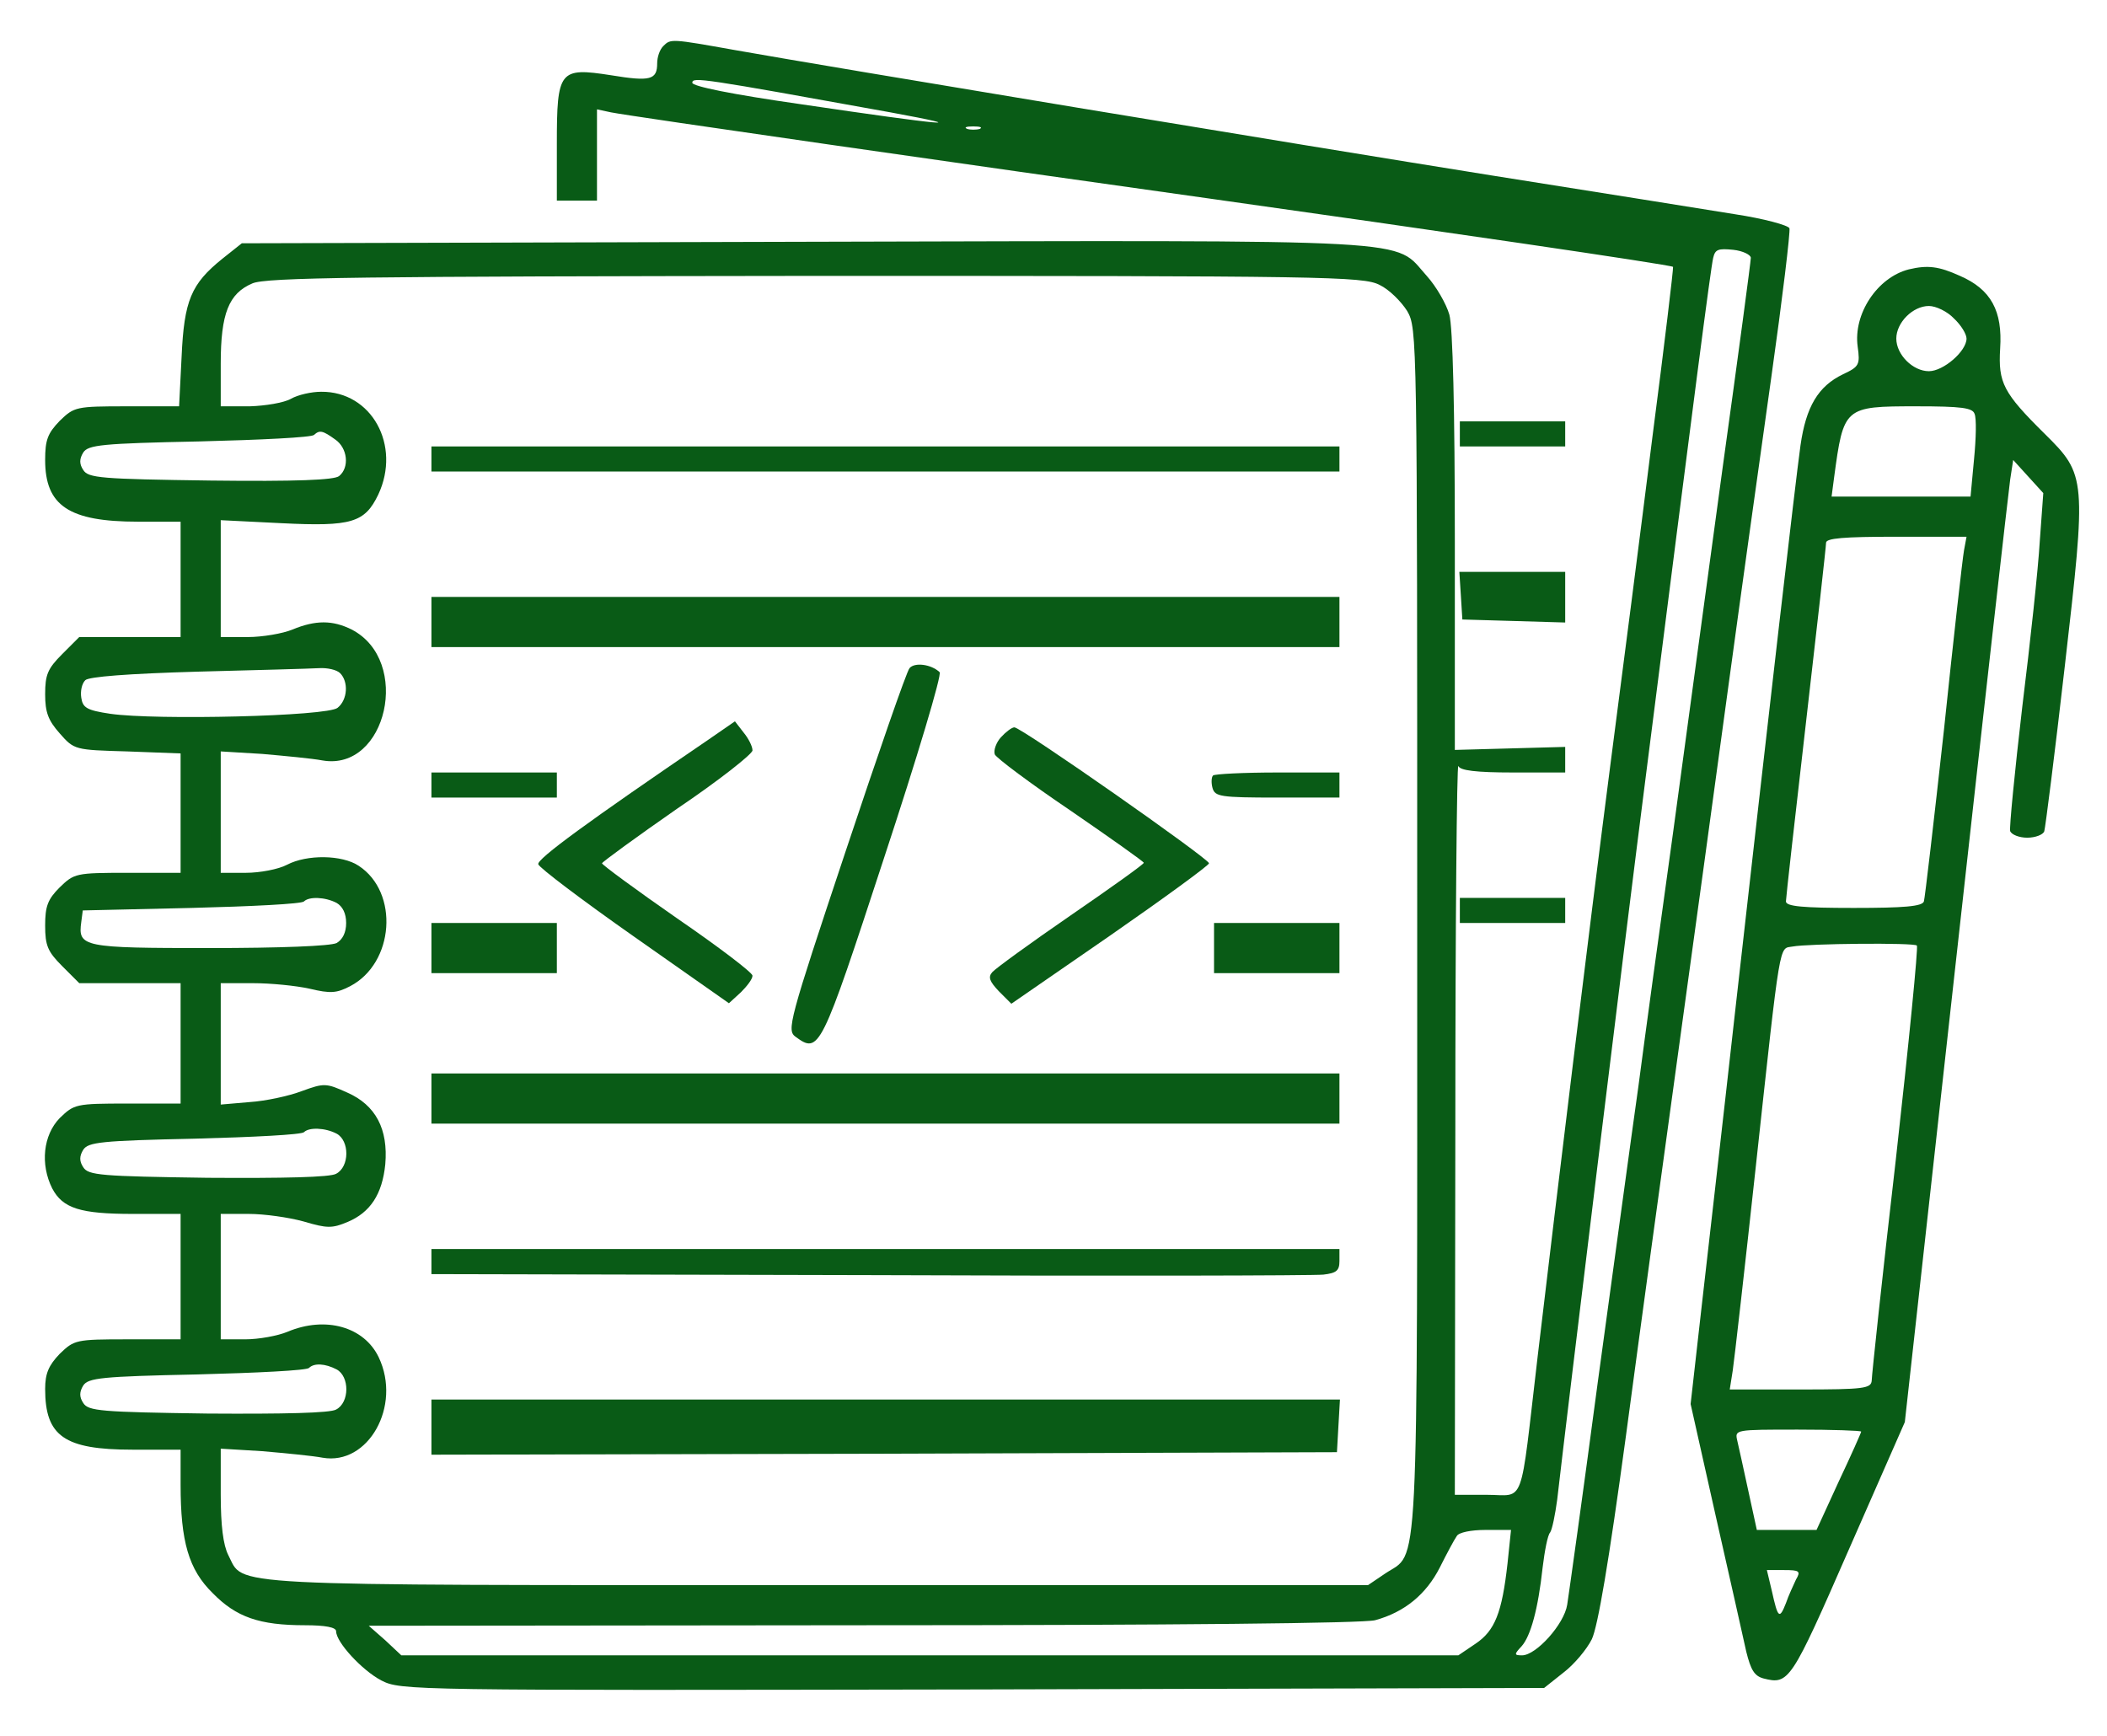
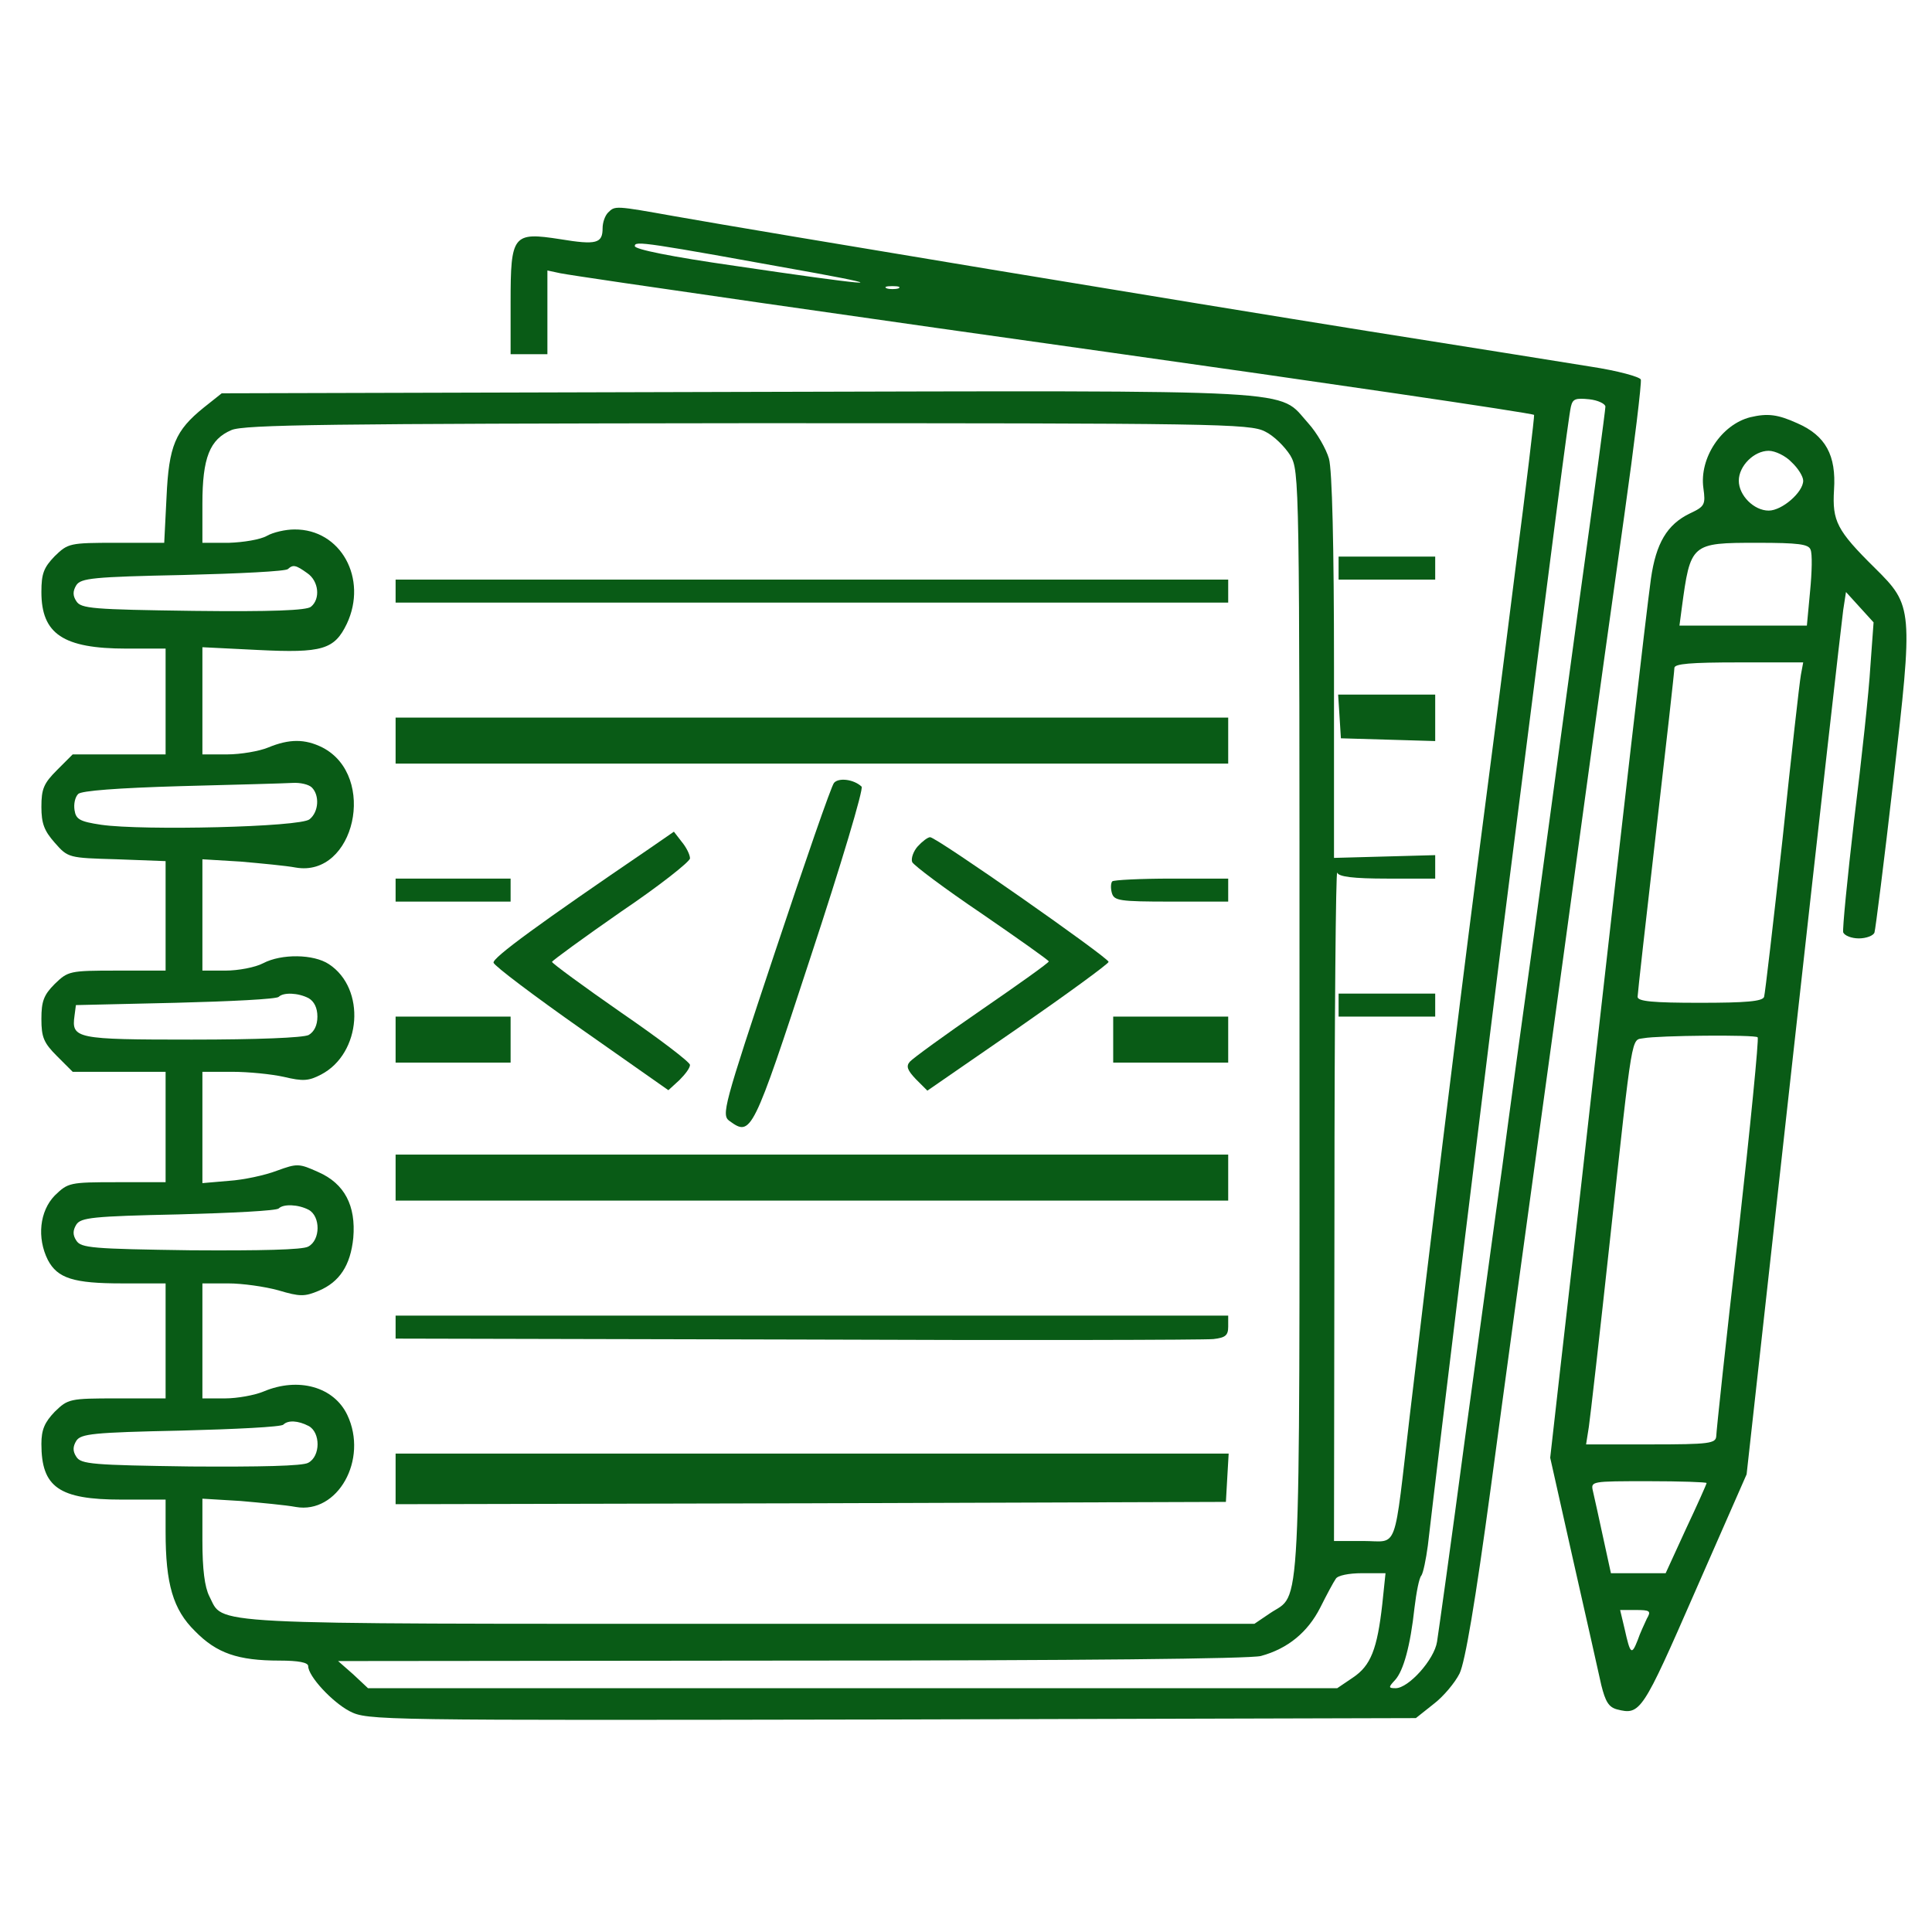
- <svg xmlns="http://www.w3.org/2000/svg" version="1.0" width="420pt" height="346pt" viewBox="0 0 420 346" preserveAspectRatio="xMidYMid meet">
+ <svg xmlns="http://www.w3.org/2000/svg" version="1.0" width="96px" height="96px" viewBox="0 0 420 346" preserveAspectRatio="xMidYMid meet">
  <g transform="translate(0,346) scale(0.1,-0.1)" fill="#095b16" stroke="none">
    <path d="M1322 3368 c-7 -7 -12 -22 -12 -34 0 -33 -13 -37 -92 -24 -103 16 -108 10 -108 -137 l0 -113 40 0 40 0 0 91 0 91 28 -6 c40 -8 730 -107 1187 -171 441 -62 927 -133 930 -137 1 -2 -17 -154 -41 -338 -23 -184 -61 -479 -84 -655 -45 -349 -104 -834 -145 -1180 -36 -306 -24 -275 -101 -275 l-64 0 1 733 c0 402 3 726 6 720 3 -9 35 -13 109 -13 l104 0 0 26 0 25 -110 -3 -110 -3 0 415 c0 262 -4 429 -11 453 -6 21 -26 56 -45 77 -68 75 12 71 -1241 68 l-1121 -3 -39 -31 c-62 -50 -76 -83 -81 -195 l-5 -99 -104 0 c-102 0 -105 -1 -134 -29 -24 -25 -29 -38 -29 -78 0 -91 47 -123 185 -123 l85 0 0 -115 0 -115 -101 0 -101 0 -34 -34 c-29 -29 -34 -41 -34 -80 0 -36 6 -52 29 -78 29 -33 30 -33 135 -36 l106 -4 0 -119 0 -119 -106 0 c-103 0 -106 -1 -135 -29 -24 -24 -29 -38 -29 -76 0 -40 5 -52 34 -81 l34 -34 101 0 101 0 0 -120 0 -120 -106 0 c-103 0 -106 -1 -135 -29 -33 -34 -39 -92 -15 -140 21 -40 56 -51 161 -51 l95 0 0 -125 0 -125 -106 0 c-103 0 -106 -1 -135 -29 -22 -23 -29 -39 -29 -70 0 -94 38 -121 174 -121 l96 0 0 -70 c0 -113 16 -169 64 -216 47 -48 93 -64 184 -64 40 0 62 -4 62 -12 0 -22 52 -78 90 -98 39 -20 56 -20 1179 -18 l1139 3 39 31 c21 16 46 46 56 66 12 25 34 154 68 405 27 202 74 546 104 763 30 217 75 546 100 730 25 184 64 463 86 619 22 156 38 289 36 296 -3 6 -50 19 -109 28 -56 9 -274 44 -483 77 -388 62 -1312 215 -1509 250 -129 23 -129 23 -144 8z m453 -132 c174 -32 107 -26 -177 16 -140 20 -218 36 -218 43 0 12 19 9 395 -59z m178 -33 c-7 -2 -19 -2 -25 0 -7 3 -2 5 12 5 14 0 19 -2 13 -5z m1537 -257 c0 -7 -25 -194 -56 -417 -30 -222 -75 -550 -99 -729 -25 -179 -56 -406 -69 -505 -14 -99 -50 -364 -81 -590 -30 -226 -58 -425 -61 -444 -6 -39 -62 -101 -90 -101 -16 0 -16 2 -1 18 18 20 33 74 42 157 4 33 10 65 15 70 4 6 10 35 14 65 22 191 135 1118 177 1445 97 763 129 1010 134 1031 4 17 10 19 40 16 19 -2 35 -10 35 -16z m-740 -54 c19 -9 43 -33 55 -52 20 -35 20 -46 20 -1235 0 -1326 4 -1236 -64 -1282 l-34 -23 -1099 0 c-1207 0 -1140 -3 -1173 60 -10 20 -15 58 -15 121 l0 91 83 -5 c45 -4 99 -9 120 -13 91 -16 158 103 112 200 -29 61 -106 83 -182 51 -19 -8 -57 -15 -84 -15 l-49 0 0 125 0 125 56 0 c31 0 80 -7 109 -15 47 -14 57 -14 88 -1 45 19 69 55 75 115 6 70 -19 118 -76 143 -42 19 -46 19 -90 3 -26 -10 -73 -20 -104 -22 l-58 -5 0 121 0 121 64 0 c36 0 86 -5 113 -11 42 -10 54 -9 81 5 88 46 98 187 17 240 -33 22 -103 23 -143 2 -17 -9 -54 -16 -82 -16 l-50 0 0 121 0 121 83 -5 c45 -4 99 -9 120 -13 128 -22 178 199 58 261 -38 19 -72 19 -118 0 -19 -8 -60 -15 -89 -15 l-54 0 0 117 0 116 121 -6 c140 -7 166 1 193 57 46 98 -13 206 -114 205 -19 0 -46 -6 -60 -14 -14 -8 -51 -14 -82 -15 l-58 0 0 85 c0 100 16 140 63 160 27 12 216 14 1122 15 1018 0 1092 -1 1125 -18z m-2082 -308 c25 -17 29 -56 8 -73 -9 -8 -86 -11 -256 -9 -219 3 -244 5 -254 21 -8 12 -8 22 0 35 10 15 36 18 232 22 121 3 224 8 228 13 11 10 17 9 42 -9z m10 -466 c17 -17 15 -53 -5 -69 -19 -17 -363 -25 -453 -12 -47 7 -55 12 -58 32 -2 13 1 28 8 35 7 7 85 13 223 17 117 3 226 6 243 7 16 1 35 -3 42 -10z m-7 -458 c12 -7 19 -21 19 -40 0 -19 -7 -33 -19 -40 -12 -6 -112 -10 -254 -10 -252 0 -262 2 -255 52 l3 23 217 5 c119 3 220 8 224 13 10 10 42 9 65 -3z m0 -460 c26 -14 26 -66 -1 -80 -12 -7 -104 -9 -256 -8 -213 3 -238 5 -248 21 -8 12 -8 22 0 35 10 15 35 18 222 22 116 3 214 8 218 13 10 10 42 9 65 -3z m0 -470 c26 -14 26 -66 -1 -80 -12 -7 -104 -9 -256 -8 -213 3 -238 5 -248 21 -8 12 -8 22 0 35 10 15 36 18 227 22 118 3 219 8 223 13 10 10 32 9 55 -3z m2334 -387 c-11 -98 -25 -134 -64 -160 l-34 -23 -1053 0 -1054 0 -32 30 -33 29 985 1 c628 0 998 4 1021 10 59 16 102 52 129 105 14 28 29 56 34 63 4 7 28 12 57 12 l51 0 -7 -67z" />
    <path d="M860 2545 l0 -25 905 0 905 0 0 25 0 25 -905 0 -905 0 0 -25z" />
    <path d="M860 2220 l0 -50 905 0 905 0 0 50 0 50 -905 0 -905 0 0 -50z" />
    <path d="M1813 2128 c-6 -7 -63 -172 -128 -367 -113 -339 -117 -355 -99 -368 47 -34 50 -29 176 356 66 200 116 367 111 371 -17 16 -50 20 -60 8z" />
    <path d="M1410 1984 c-235 -160 -341 -237 -337 -247 2 -7 88 -72 192 -145 l188 -132 24 22 c12 12 23 26 23 33 0 6 -67 57 -150 114 -82 57 -150 107 -150 110 1 3 68 52 150 109 83 56 150 109 150 116 0 8 -8 24 -18 36 l-17 22 -55 -38z" />
    <path d="M1995 1990 c-9 -10 -15 -26 -12 -34 3 -7 71 -58 151 -112 80 -55 145 -101 146 -104 0 -3 -66 -50 -146 -105 -80 -55 -150 -106 -156 -113 -9 -10 -5 -19 13 -38 l25 -25 197 136 c108 75 197 140 197 144 0 9 -374 271 -388 271 -5 0 -17 -9 -27 -20z" />
    <path d="M860 1895 l0 -25 125 0 125 0 0 25 0 25 -125 0 -125 0 0 -25z" />
    <path d="M2418 1914 c-3 -3 -4 -14 -1 -25 5 -17 15 -19 129 -19 l124 0 0 25 0 25 -123 0 c-68 0 -126 -3 -129 -6z" />
    <path d="M860 1570 l0 -50 125 0 125 0 0 50 0 50 -125 0 -125 0 0 -50z" />
    <path d="M2420 1570 l0 -50 125 0 125 0 0 50 0 50 -125 0 -125 0 0 -50z" />
    <path d="M860 1270 l0 -50 905 0 905 0 0 50 0 50 -905 0 -905 0 0 -50z" />
    <path d="M860 945 l0 -25 873 -2 c479 -2 887 -1 905 1 26 3 32 8 32 27 l0 24 -905 0 -905 0 0 -25z" />
    <path d="M860 615 l0 -55 903 2 902 3 3 53 3 52 -905 0 -906 0 0 -55z" />
    <path d="M3805 2923 c-63 -16 -111 -89 -102 -154 5 -36 3 -40 -29 -55 -50 -24 -74 -65 -85 -142 -11 -80 -61 -514 -129 -1117 -27 -242 -59 -520 -70 -617 l-20 -177 50 -223 c28 -123 55 -244 61 -271 9 -36 16 -48 34 -53 51 -13 55 -7 170 256 l112 255 102 920 c56 506 105 938 108 959 l6 39 30 -33 30 -33 -7 -96 c-3 -53 -19 -202 -35 -331 -15 -129 -26 -241 -24 -247 3 -7 18 -13 34 -13 16 0 32 6 34 13 2 6 21 155 41 330 43 374 43 380 -40 462 -83 82 -93 102 -89 170 5 75 -18 118 -80 145 -42 19 -64 22 -102 13z m90 -98 c14 -13 25 -31 25 -40 0 -25 -46 -65 -75 -65 -32 0 -65 33 -65 65 0 32 33 65 65 65 14 0 37 -11 50 -25z m41 -190 c4 -9 3 -49 -1 -90 l-7 -75 -138 0 -139 0 5 38 c19 141 20 142 164 142 90 0 112 -3 116 -15z m-21 -272 c-3 -16 -21 -176 -40 -358 -20 -181 -38 -336 -40 -342 -3 -10 -40 -13 -140 -13 -101 0 -135 3 -135 13 0 6 18 167 40 357 22 190 40 351 40 358 0 9 35 12 140 12 l140 0 -5 -27z m-94 -788 c3 -2 -16 -195 -42 -427 -27 -233 -48 -431 -48 -440 -1 -16 -15 -18 -142 -18 l-141 0 6 38 c3 20 24 204 46 407 50 460 46 433 73 438 31 6 243 8 248 2z m-111 -969 c0 -2 -20 -47 -45 -100 l-44 -96 -60 0 -59 0 -17 78 c-9 42 -19 87 -22 100 -5 22 -5 22 121 22 69 0 126 -2 126 -4z m-130 -295 c-5 -11 -15 -32 -20 -47 -13 -33 -16 -30 -28 24 l-10 42 34 0 c31 0 34 -2 24 -19z" />
    <path d="M2910 2595 l0 -25 105 0 105 0 0 25 0 25 -105 0 -105 0 0 -25z" />
    <path d="M2912 2273 l3 -48 103 -3 102 -3 0 51 0 50 -106 0 -105 0 3 -47z" />
    <path d="M2910 1645 l0 -25 105 0 105 0 0 25 0 25 -105 0 -105 0 0 -25z" />
  </g>
</svg>
